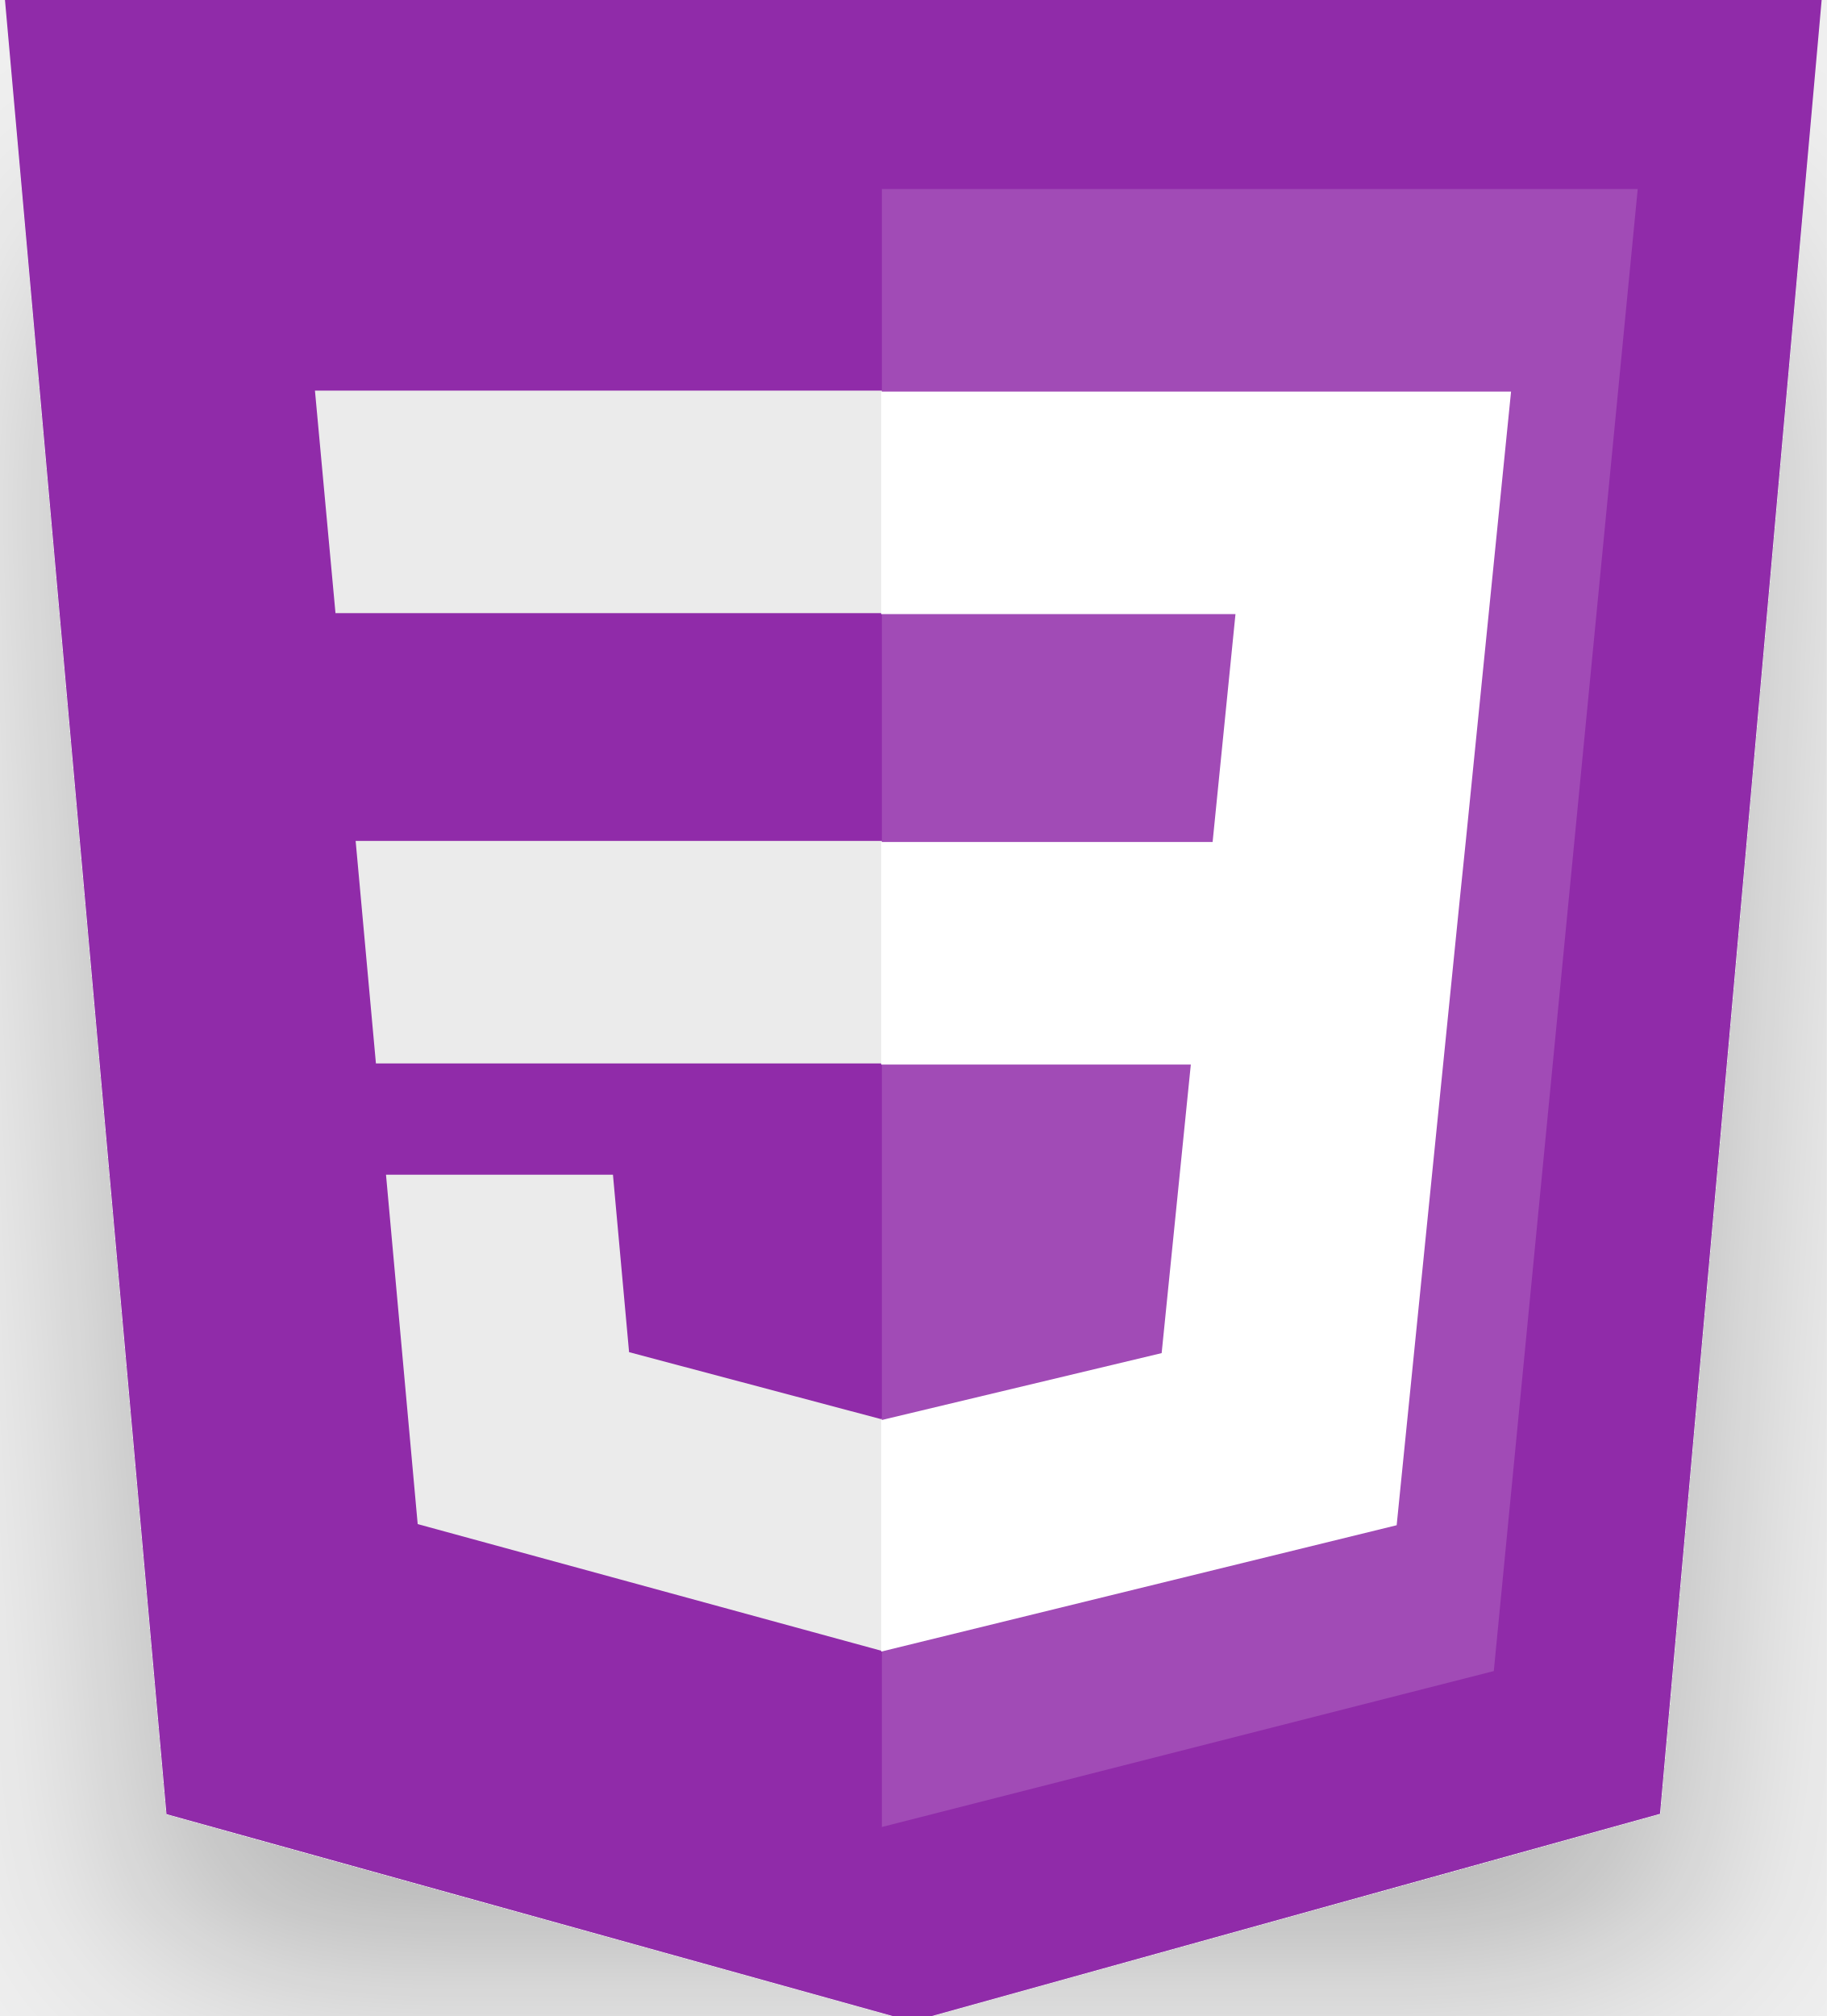
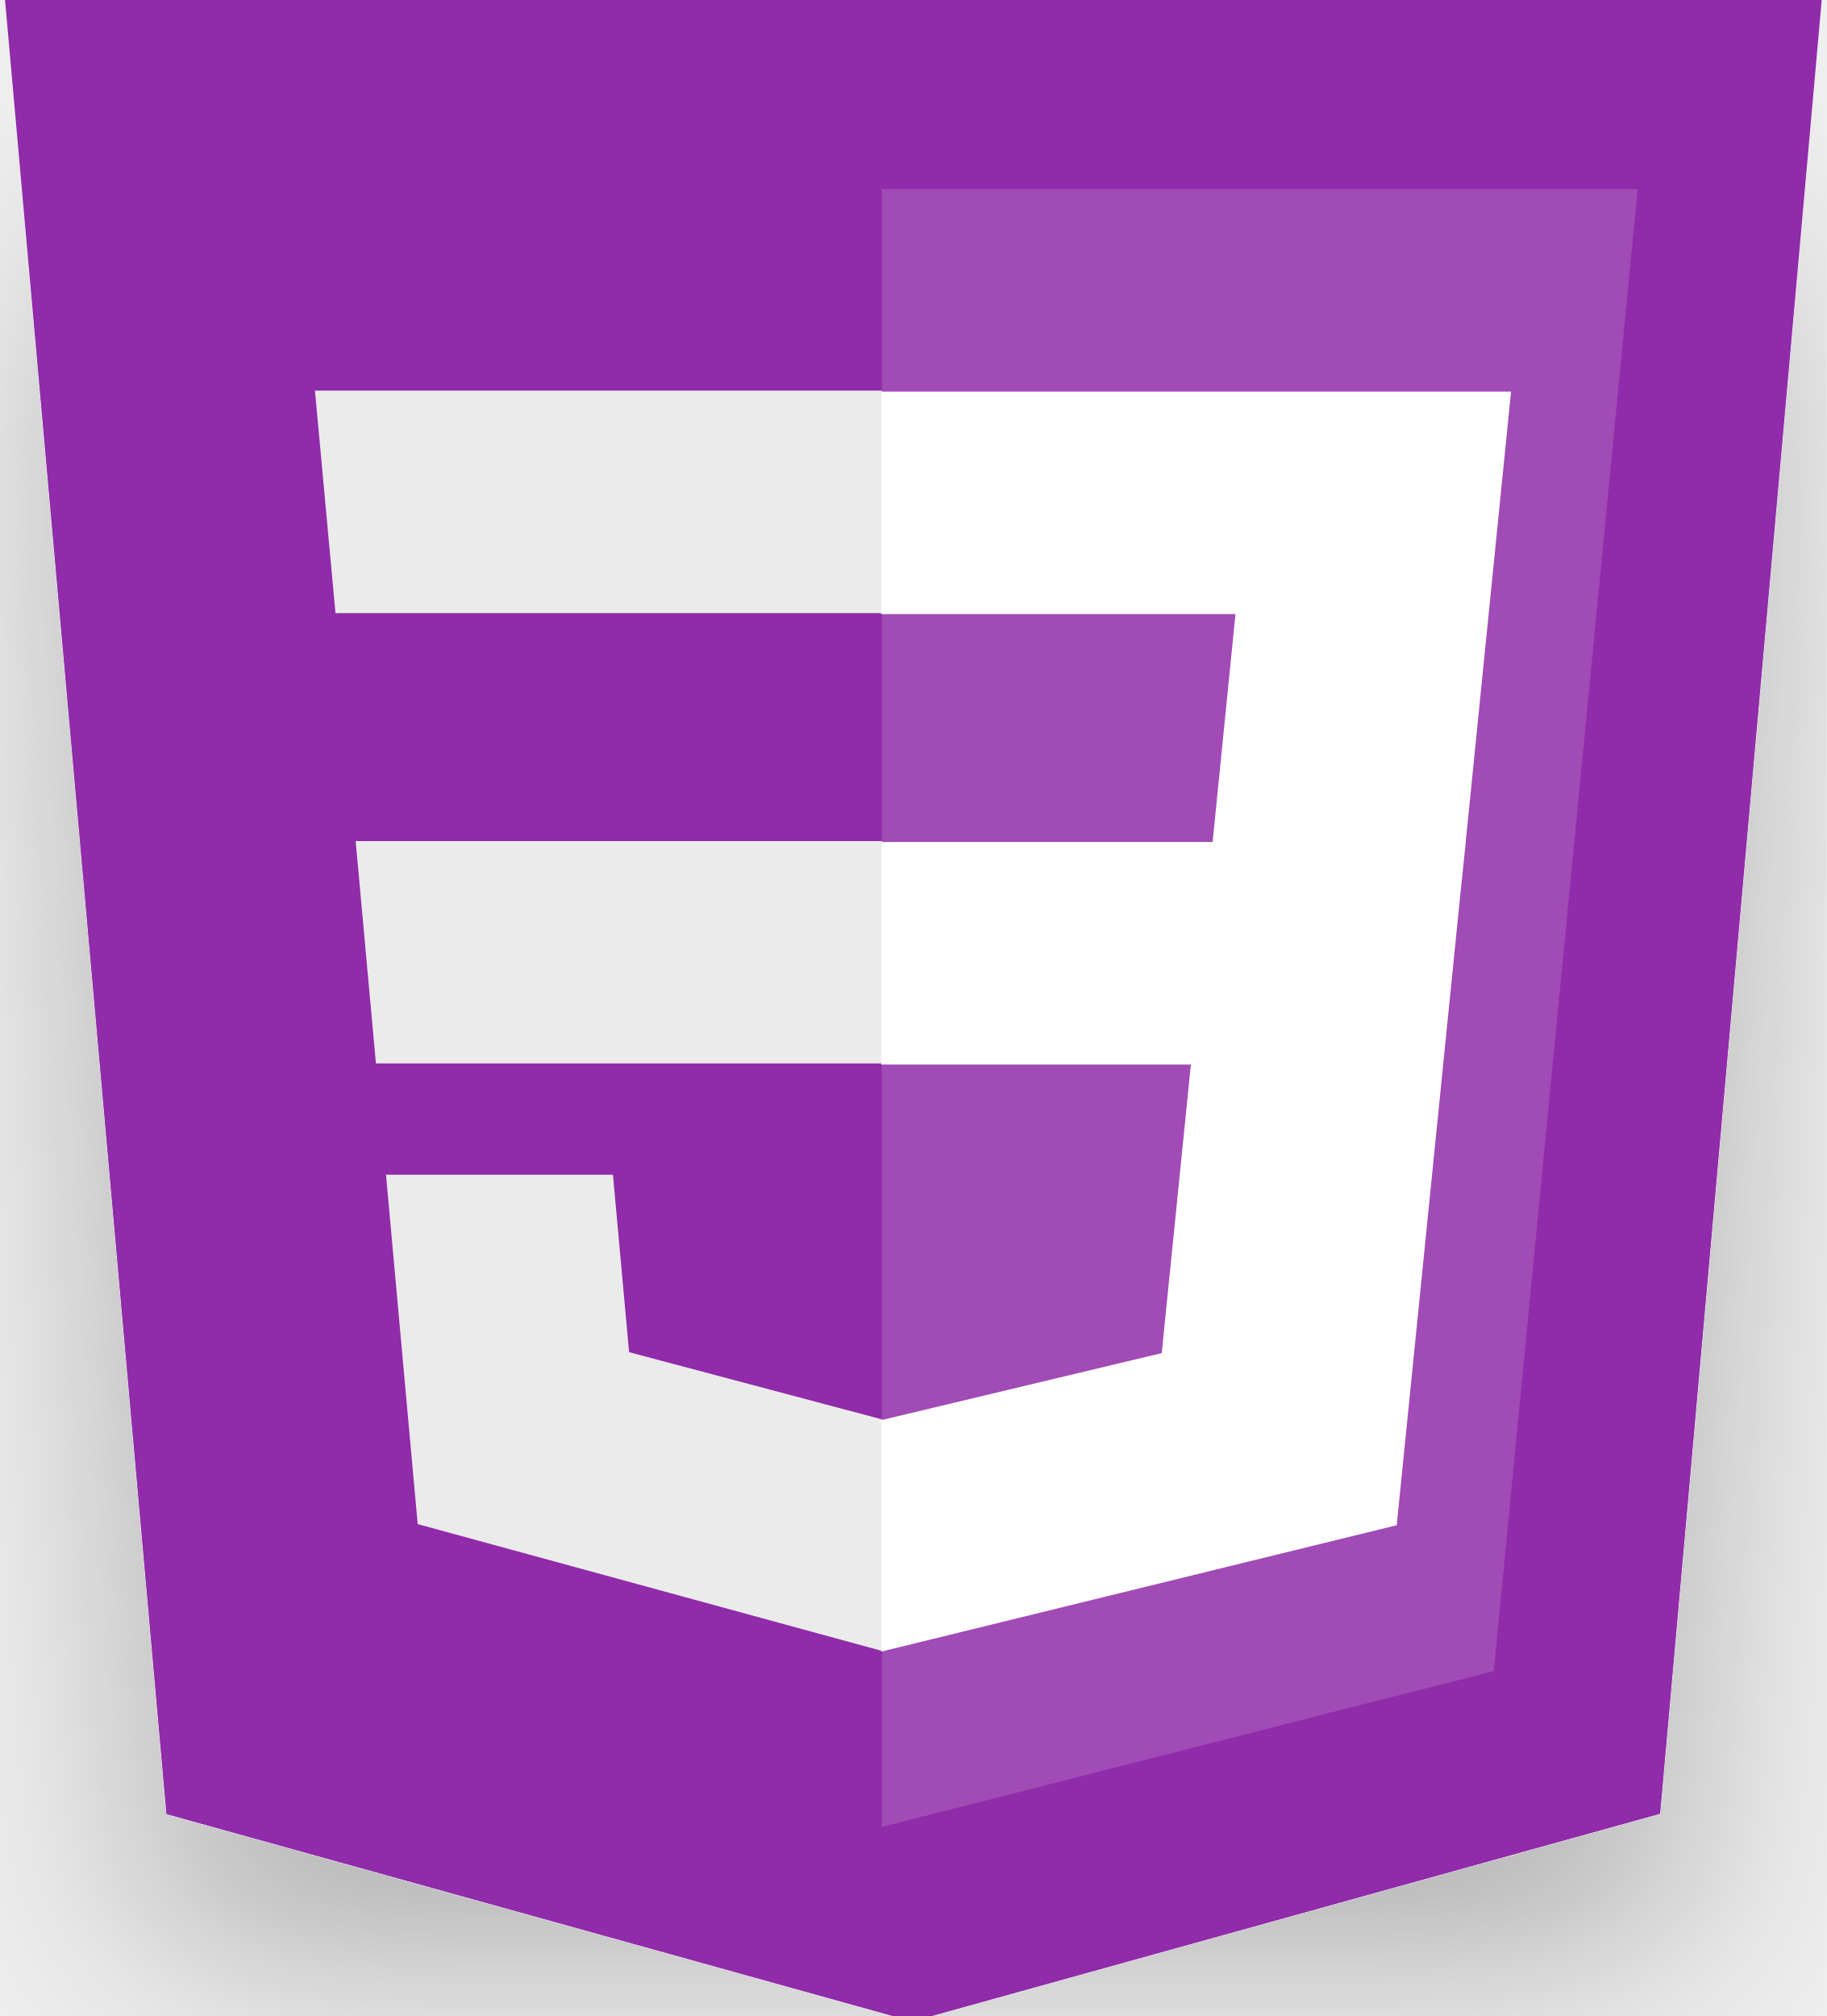
- <svg xmlns="http://www.w3.org/2000/svg" width="29" height="32" viewBox="0 0 29 32" fill="none">
-   <g clip-path="url(#clip0_93_2)">
-     <g filter="url(#filter0_d_93_2)">
-       <path d="M14.482 32.087L2.643 28.796L0.004 -0.842H28.995L26.354 28.791L14.482 32.087Z" fill="#902BA9" />
+ <svg xmlns="http://www.w3.org/2000/svg" width="29" height="32" fill="none">
+   <g clip-path="url(#a)">
+     <g filter="url(#b)">
+       <path d="m14.482 32.087-11.84-3.291L.005-.842h28.991l-2.64 29.633-11.873 3.296z" fill="#902BA9" />
    </g>
-     <path d="M23.715 26.525L26 3H14V29L23.715 26.525Z" fill="white" fill-opacity="0.15" />
-     <path d="M5.646 13.348L5.968 16.88H14V13.348H5.646ZM5 6.2L5.326 9.732H14V6.2H5ZM14 22.521L13.984 22.525L9.987 21.463L9.731 18.646H6.128L6.631 24.192L13.983 26.2L14 26.196V22.521Z" fill="#EBEBEB" />
-     <path d="M23.269 13.365L23.989 6.216H13.989V9.748H19.614L19.251 13.365H13.989V16.898H18.905L18.442 21.478L13.989 22.542V26.216L22.173 24.21L22.233 23.613L23.171 14.314L23.269 13.365Z" fill="white" />
+     <path d="M23.715 26.525 26 3H14v26l9.715-2.475z" fill="#fff" fill-opacity=".15" />
+     <path d="m5.646 13.348.322 3.532H14V13.35H5.646zM5 6.2l.326 3.532H14V6.2H5zm9 16.321-.016.004-3.997-1.062-.256-2.817H6.128l.503 5.546 7.352 2.008.017-.004V22.52z" fill="#EBEBEB" />
+     <path d="m23.269 13.365.72-7.149h-10v3.532h5.625l-.363 3.617H13.99v3.533h4.916l-.463 4.58-4.453 1.064v3.674l8.184-2.006.06-.597.938-9.3.098-.948z" fill="#fff" />
  </g>
  <defs>
-     <filter id="filter0_d_93_2" x="-3.996" y="-0.842" width="36.991" height="40.929" filterUnits="userSpaceOnUse" color-interpolation-filters="sRGB">
+     <clipPath id="a">
+       <path fill="#fff" d="M0 0h29v32H0z" />
+     </clipPath>
+     <filter id="b" x="-3.996" y="-.842" width="36.991" height="40.929" filterUnits="userSpaceOnUse" color-interpolation-filters="sRGB">
      <feFlood flood-opacity="0" result="BackgroundImageFix" />
-       <feColorMatrix in="SourceAlpha" type="matrix" values="0 0 0 0 0 0 0 0 0 0 0 0 0 0 0 0 0 0 127 0" result="hardAlpha" />
+       <feColorMatrix in="SourceAlpha" values="0 0 0 0 0 0 0 0 0 0 0 0 0 0 0 0 0 0 127 0" result="hardAlpha" />
      <feOffset dy="4" />
      <feGaussianBlur stdDeviation="2" />
      <feComposite in2="hardAlpha" operator="out" />
-       <feColorMatrix type="matrix" values="0 0 0 0 0 0 0 0 0 0 0 0 0 0 0 0 0 0 0.25 0" />
-       <feBlend mode="normal" in2="BackgroundImageFix" result="effect1_dropShadow_93_2" />
-       <feBlend mode="normal" in="SourceGraphic" in2="effect1_dropShadow_93_2" result="shape" />
+       <feColorMatrix values="0 0 0 0 0 0 0 0 0 0 0 0 0 0 0 0 0 0 0.25 0" />
+       <feBlend in2="BackgroundImageFix" result="effect1_dropShadow_93_2" />
+       <feBlend in="SourceGraphic" in2="effect1_dropShadow_93_2" result="shape" />
    </filter>
-     <clipPath id="clip0_93_2">
-       <rect width="29" height="32" fill="white" />
-     </clipPath>
  </defs>
</svg>
